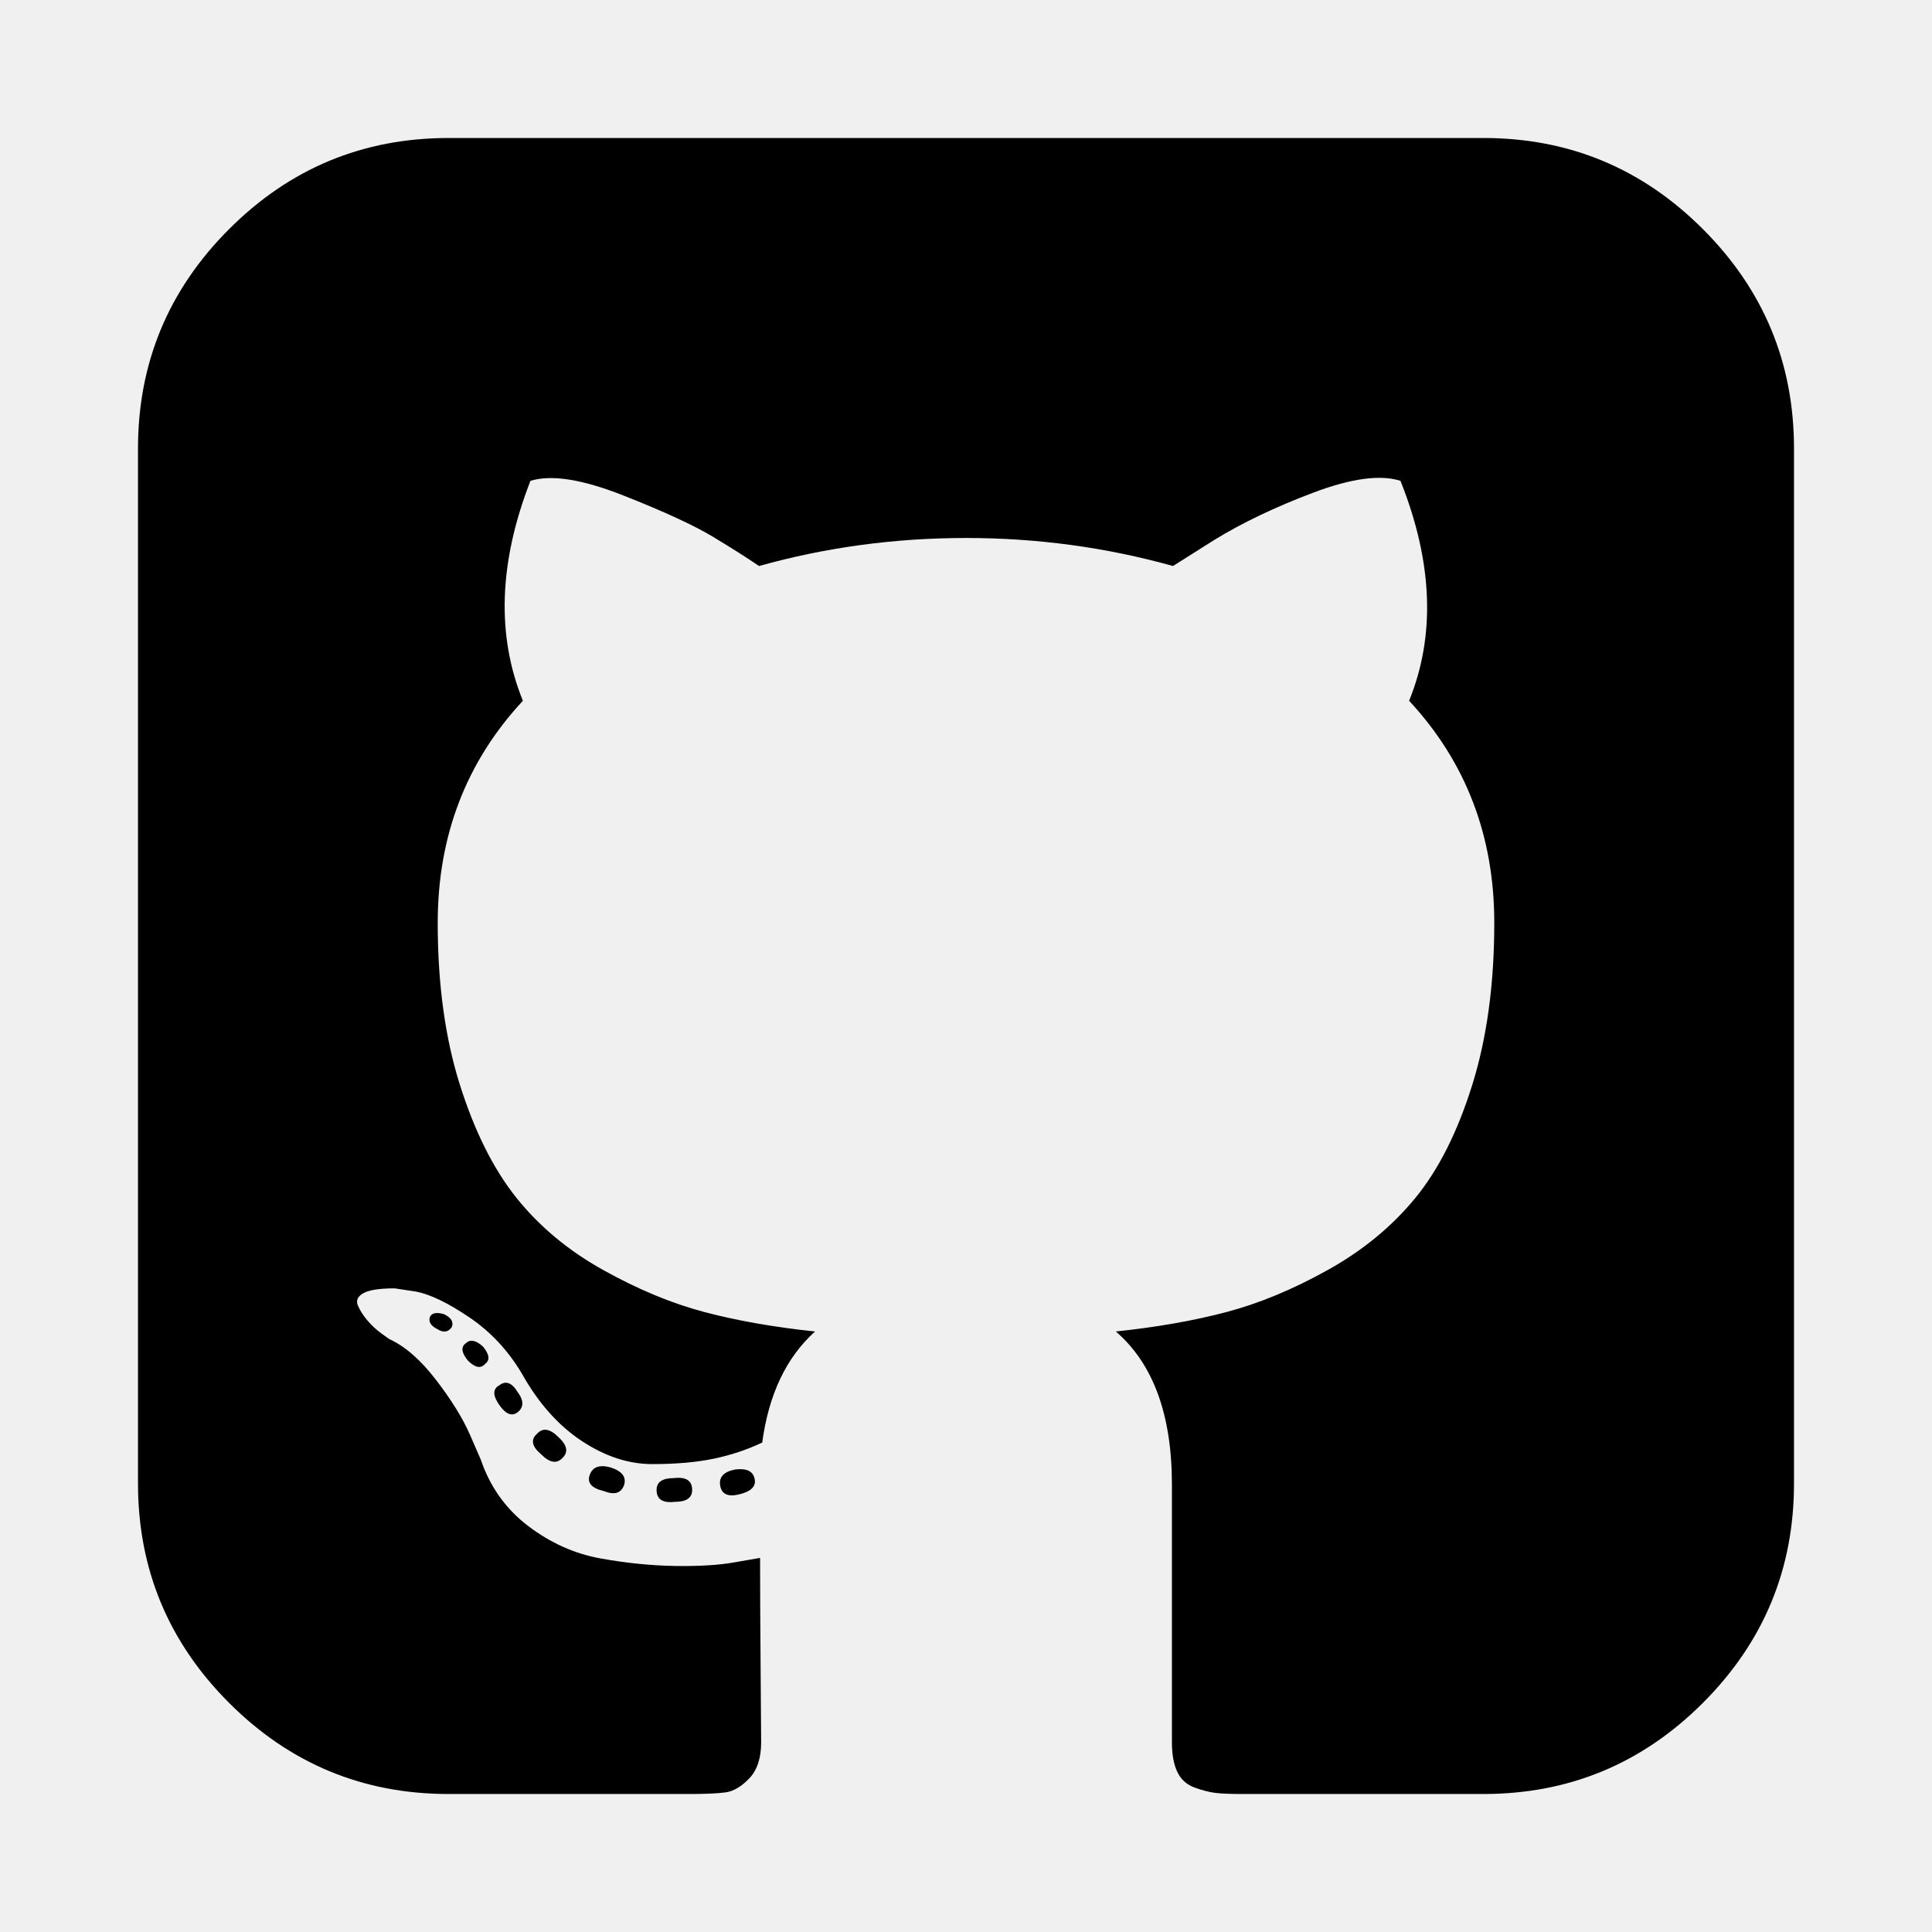
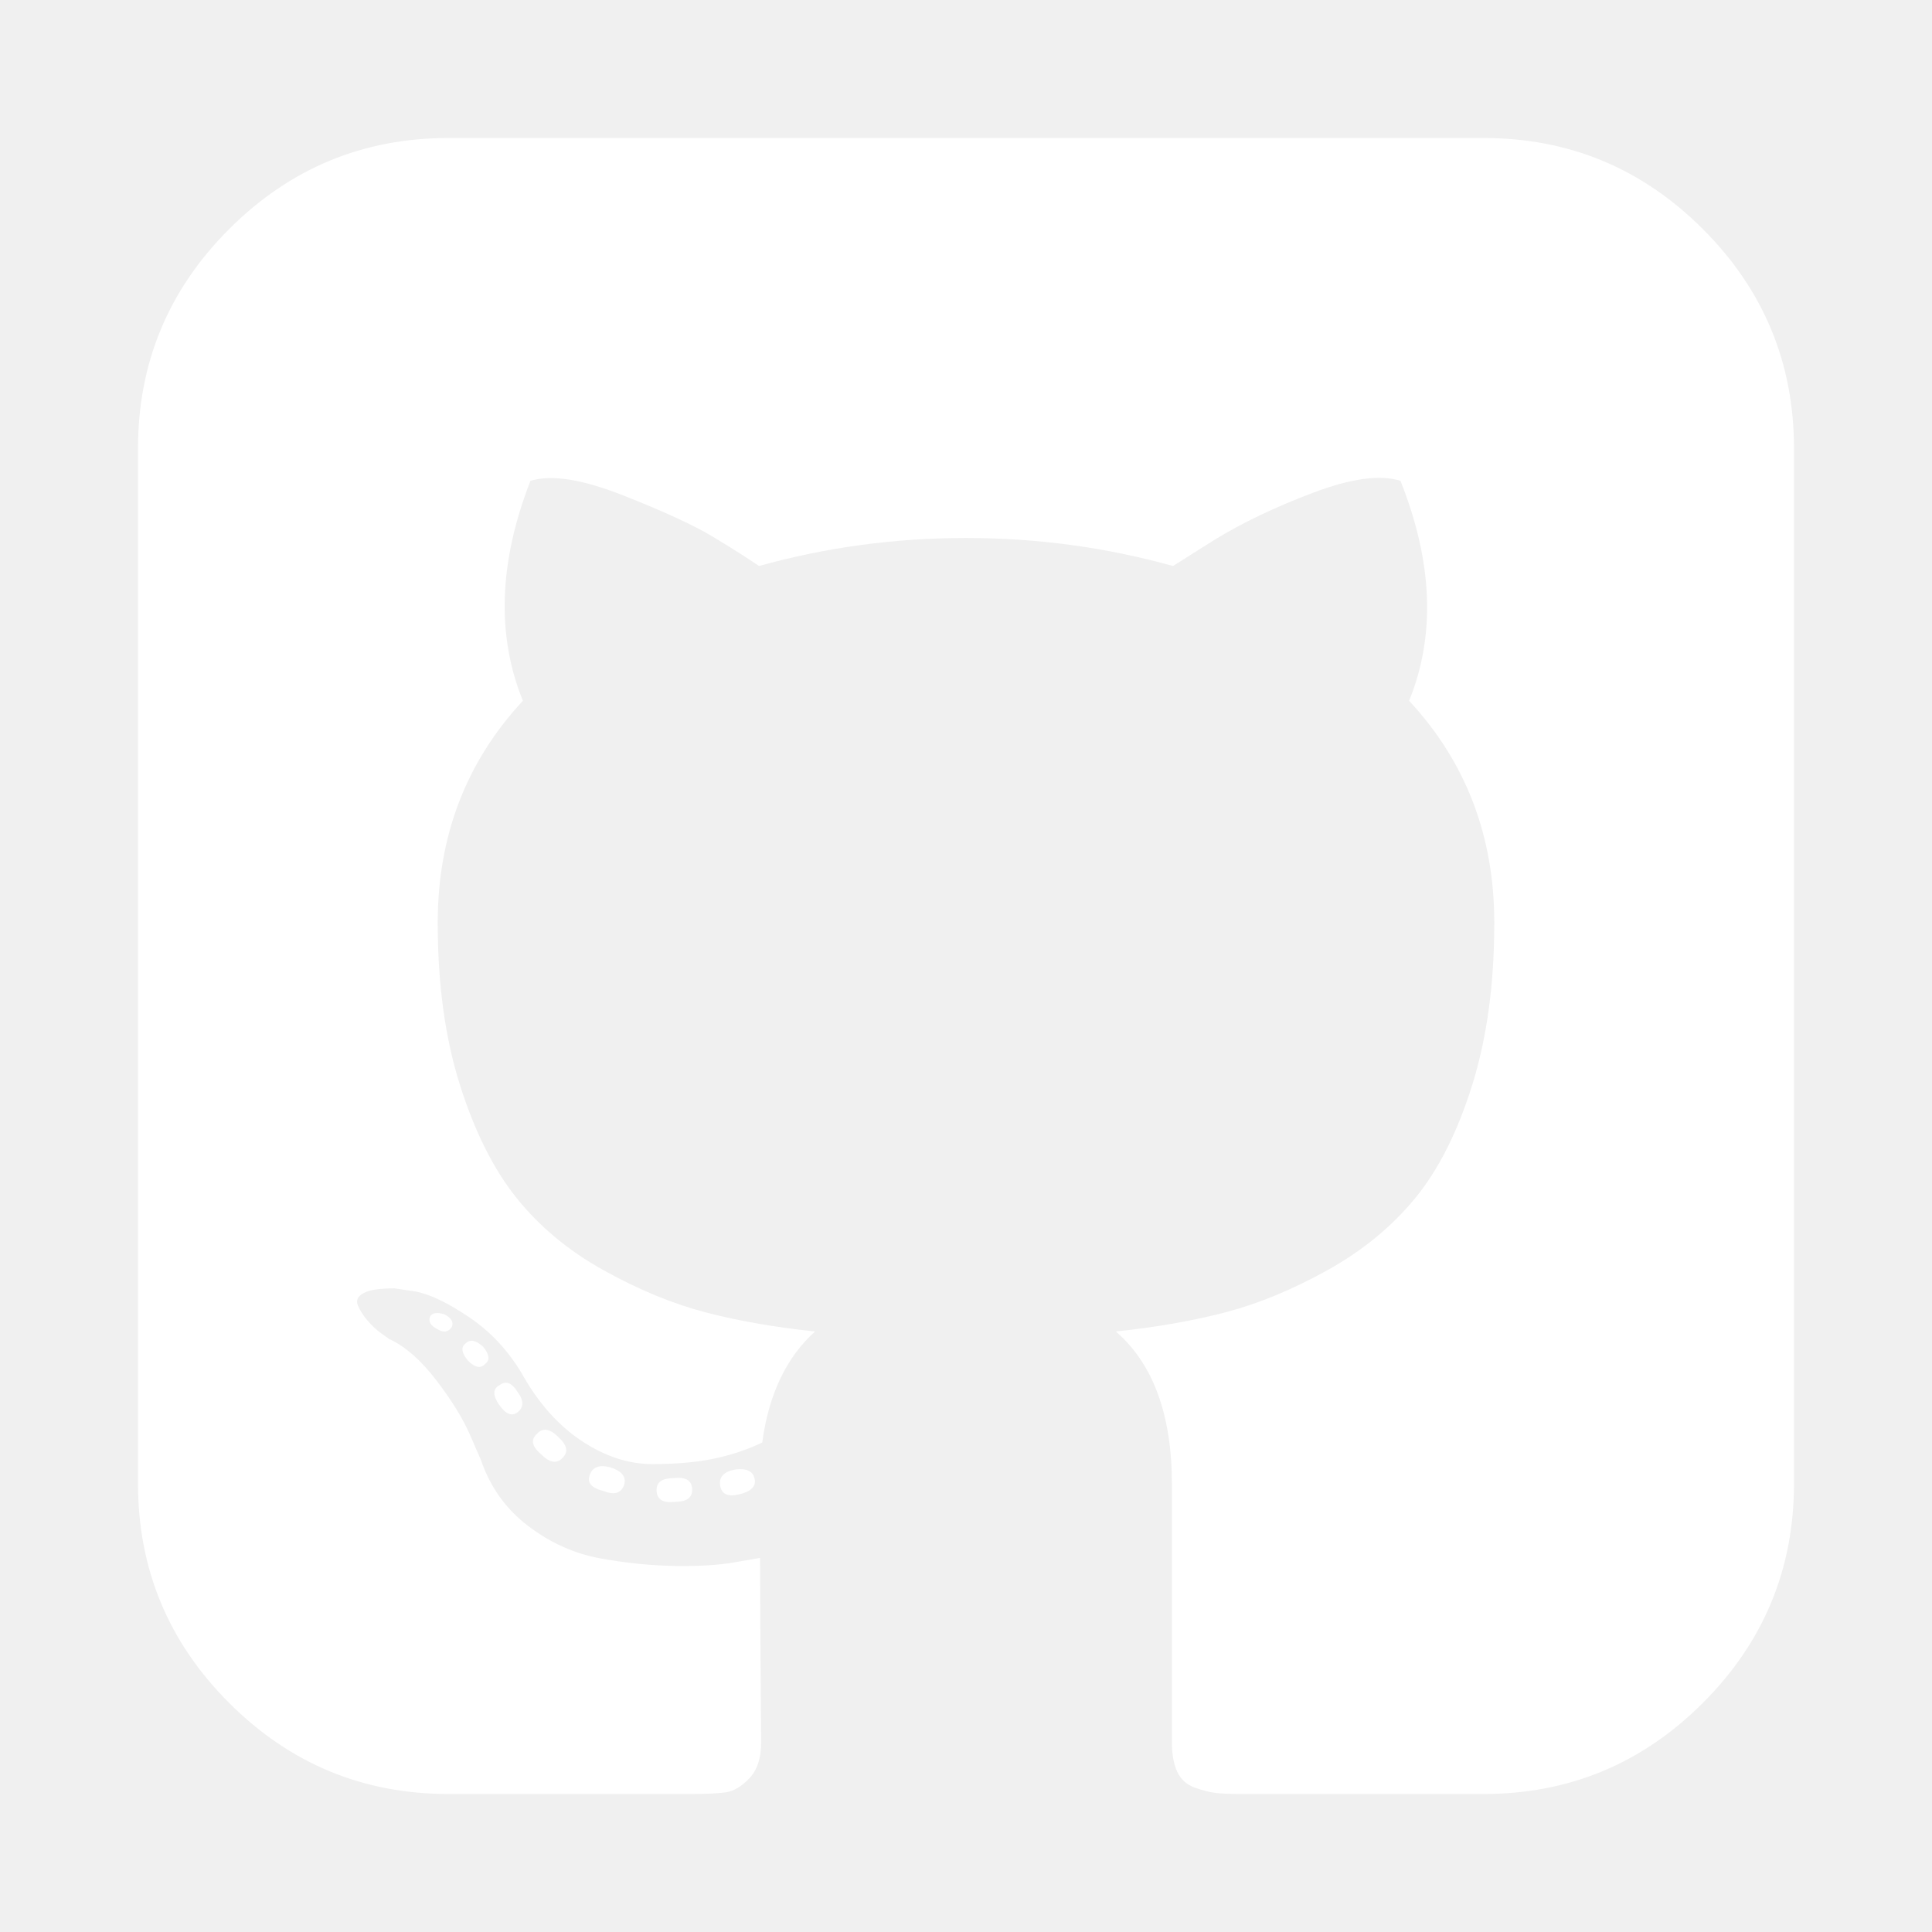
<svg xmlns="http://www.w3.org/2000/svg" viewBox="0 0 1792 1792">
-   <path d="M522 1352q-8 9-20-3-13-11-4-19 8-9 20 3 12 11 4 19zm-42-61q9 12 0 19-8 6-17-7t0-18q9-7 17 6zm-61-60q-5 7-13 2-10-5-7-12 3-5 13-2 10 5 7 12zm31 34q-6 7-16-3-9-11-2-16 6-6 16 3 9 11 2 16zm129 112q-4 12-19 6-17-4-13-15t19-7q16 5 13 16zm63 5q0 11-16 11-17 2-17-11 0-11 16-11 17-2 17 11zm58-10q2 10-14 14t-18-8 14-15q16-2 18 9zm964-956v960q0 119-84.5 203.5t-203.5 84.5h-224q-16 0-24.5-1t-19.5-5-16-14.5-5-27.5v-239q0-97-52-142 57-6 102.5-18t94-39 81-66.5 53-105 20.5-150.5q0-121-79-206 37-91-8-204-28-9-81 11t-92 44l-38 24q-93-26-192-26t-192 26q-16-11-42.5-27t-83.5-38.5-86-13.5q-44 113-7 204-79 85-79 206 0 85 20.5 150t52.5 105 80.5 67 94 39 102.5 18q-40 36-49 103-21 10-45 15t-57 5-65.5-21.5-55.5-62.5q-19-32-48.5-52t-49.5-24l-20-3q-21 0-29 4.5t-5 11.5 9 14 13 12l7 5q22 10 43.5 38t31.5 51l10 23q13 38 44 61.5t67 30 69.5 7 55.5-3.5l23-4q0 38 .5 103t.5 68q0 22-11 33.5t-22 13-33 1.5h-224q-119 0-203.5-84.5t-84.5-203.5v-960q0-119 84.5-203.5t203.5-84.5h960q119 0 203.5 84.5t84.5 203.5z" />
+   <path d="M522 1352q-8 9-20-3-13-11-4-19 8-9 20 3 12 11 4 19zm-42-61q9 12 0 19-8 6-17-7t0-18q9-7 17 6zm-61-60q-5 7-13 2-10-5-7-12 3-5 13-2 10 5 7 12zm31 34q-6 7-16-3-9-11-2-16 6-6 16 3 9 11 2 16zm129 112q-4 12-19 6-17-4-13-15t19-7q16 5 13 16zm63 5q0 11-16 11-17 2-17-11 0-11 16-11 17-2 17 11zm58-10q2 10-14 14t-18-8 14-15q16-2 18 9zm964-956v960q0 119-84.5 203.5t-203.5 84.5h-224q-16 0-24.5-1t-19.5-5-16-14.5-5-27.5v-239q0-97-52-142 57-6 102.5-18t94-39 81-66.5 53-105 20.5-150.5q0-121-79-206 37-91-8-204-28-9-81 11t-92 44l-38 24q-93-26-192-26t-192 26q-16-11-42.5-27t-83.5-38.5-86-13.5q-44 113-7 204-79 85-79 206 0 85 20.5 150t52.5 105 80.5 67 94 39 102.5 18q-40 36-49 103-21 10-45 15t-57 5-65.5-21.5-55.5-62.5q-19-32-48.5-52t-49.5-24l-20-3q-21 0-29 4.5t-5 11.5 9 14 13 12l7 5q22 10 43.5 38t31.5 51l10 23q13 38 44 61.5t67 30 69.5 7 55.5-3.5l23-4q0 38 .5 103t.5 68q0 22-11 33.5t-22 13-33 1.5h-224q-119 0-203.5-84.5t-84.5-203.5v-960q0-119 84.5-203.5t203.5-84.5h960q119 0 203.5 84.5t84.5 203.5z" fill="#fff" />
</svg>
